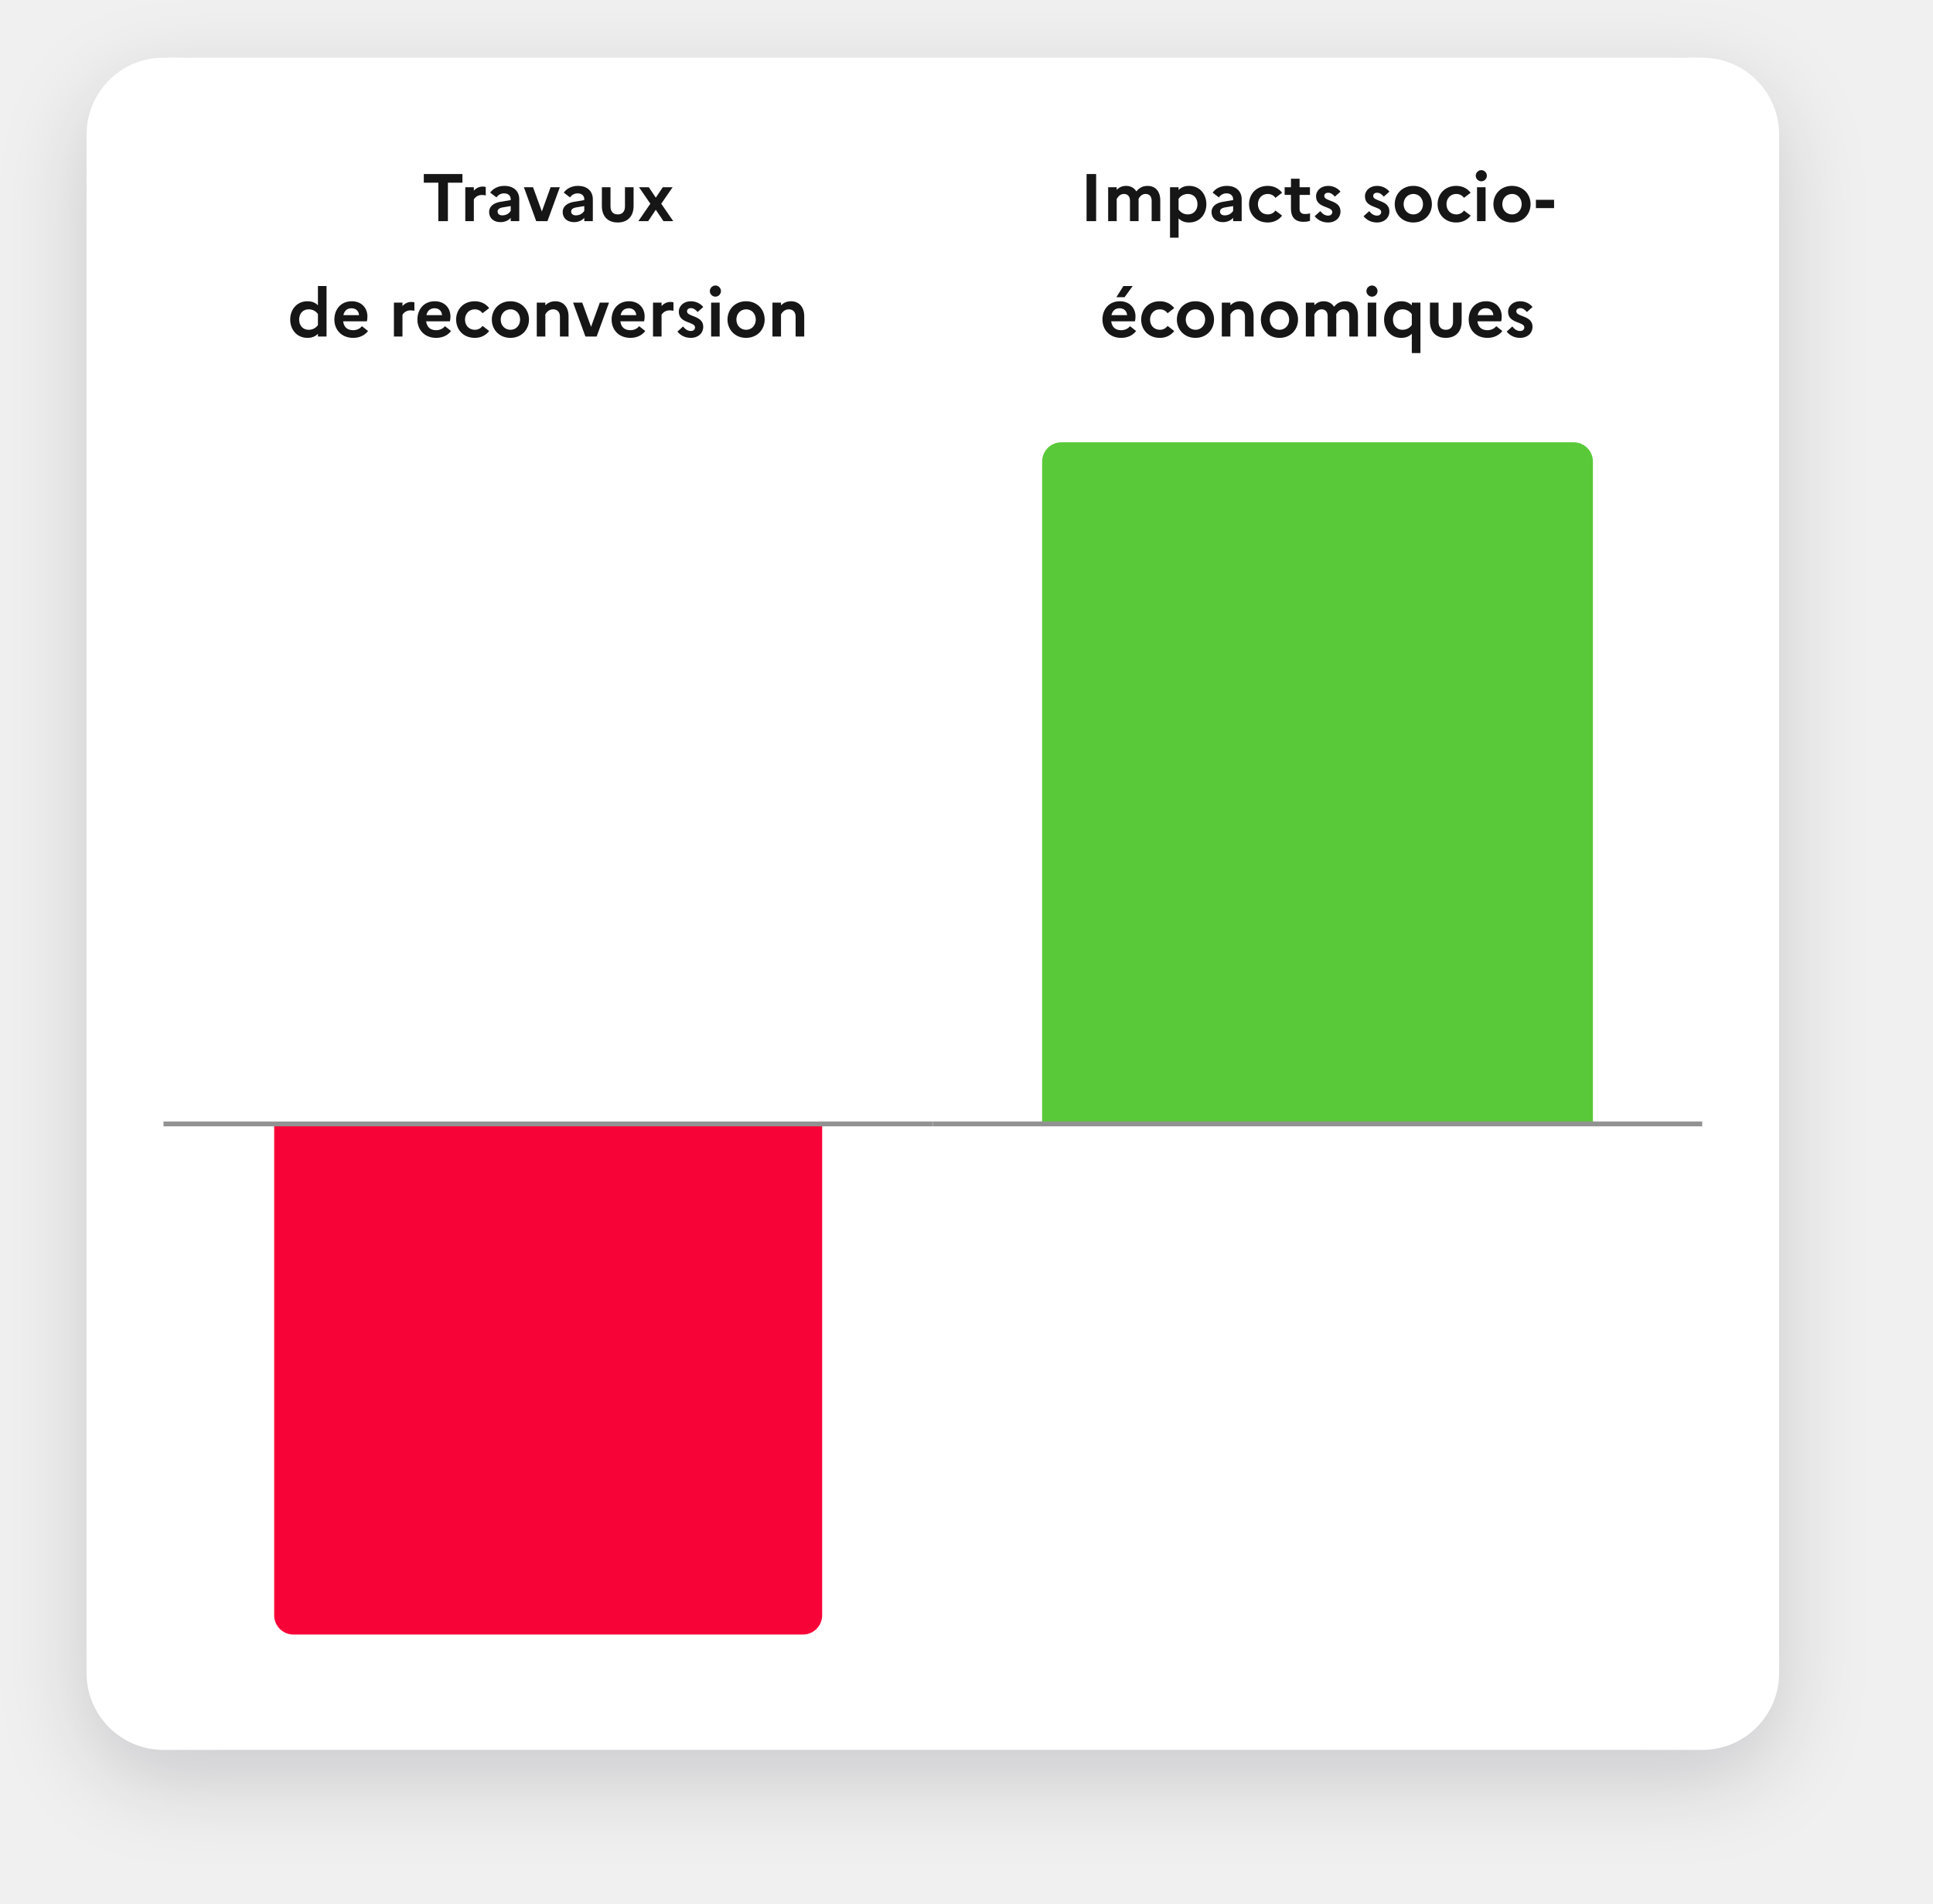
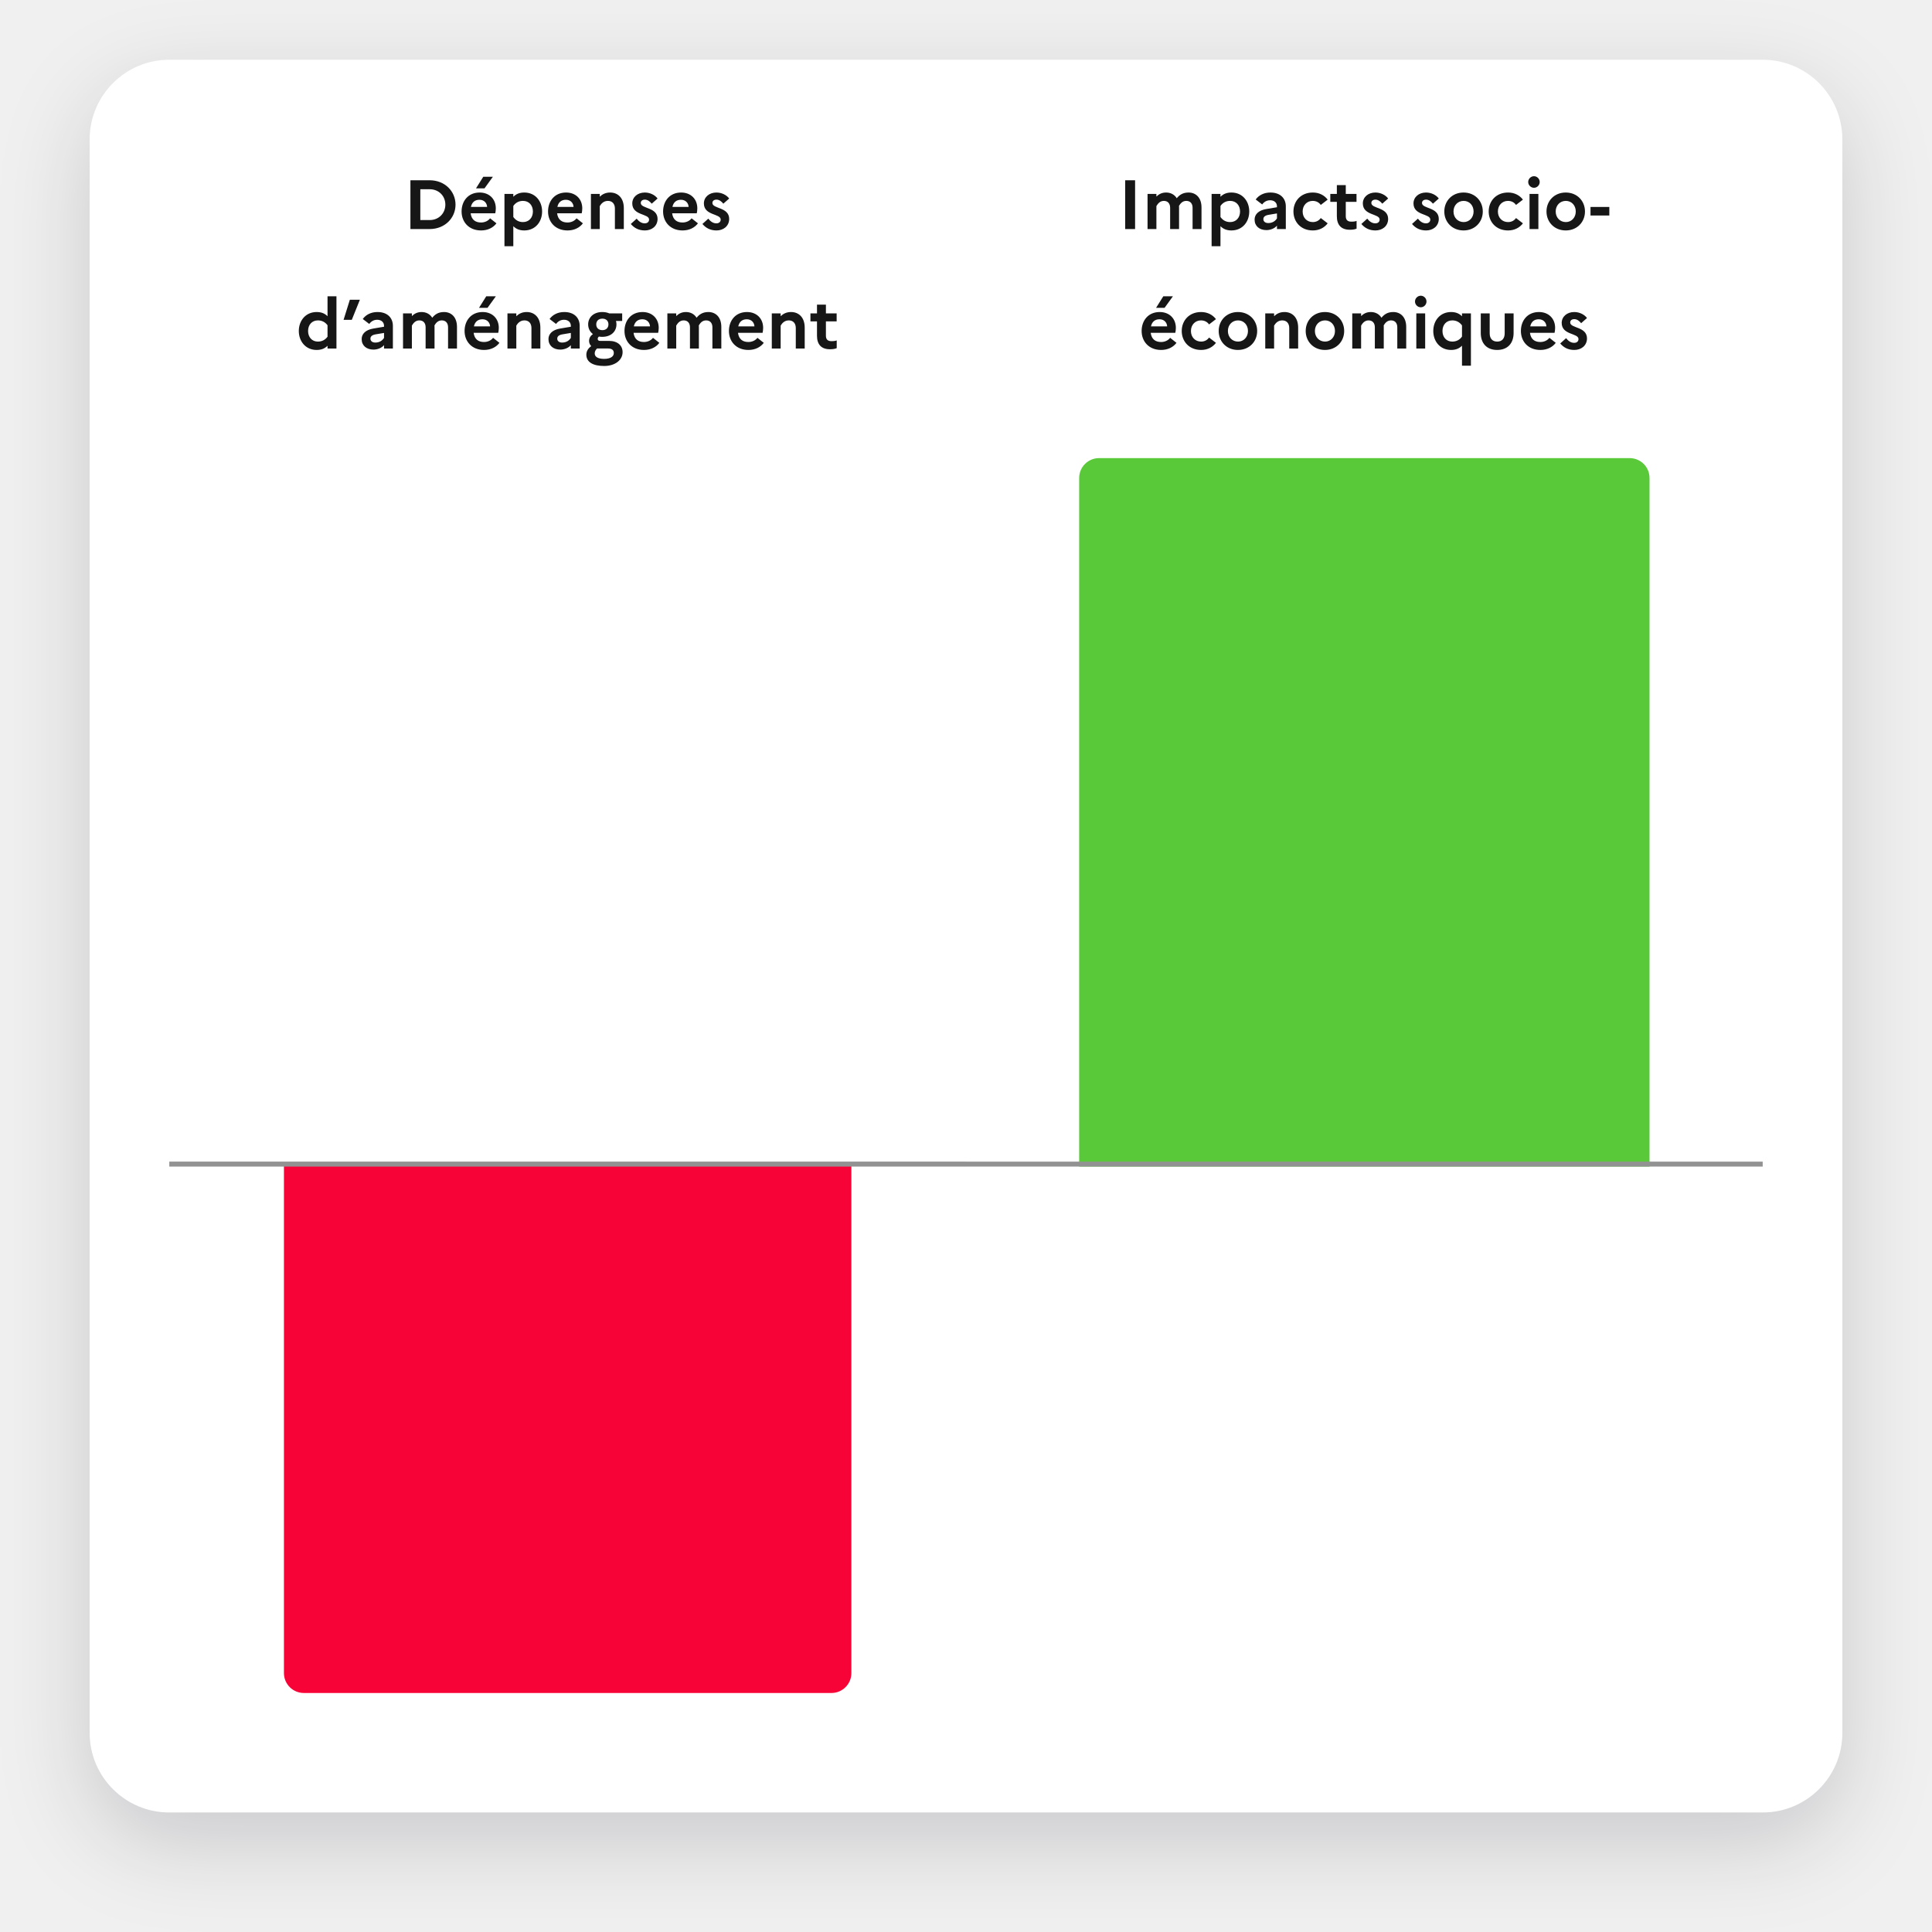
- <svg xmlns="http://www.w3.org/2000/svg" width="402" height="396" viewBox="0 0 402 396" fill="none">
-   <g filter="url(#filter0_d_3405_42840)">
+ <svg xmlns="http://www.w3.org/2000/svg" width="388" height="388" viewBox="0 0 388 388" fill="none">
+   <g filter="url(#filter0_d_3405_42819)">
    <rect x="18" y="12" width="352" height="352" rx="16" fill="white" />
-     <path d="M88.136 38.006V36.2H96.172V38.006H93.148V46H91.16V38.006H88.136ZM96.764 46V38.944H98.542V39.644C99.004 39.168 99.606 38.804 100.404 38.804C100.642 38.804 100.852 38.846 101.02 38.902V40.652C100.796 40.596 100.558 40.554 100.236 40.554C99.368 40.554 98.808 41.03 98.542 41.478V46H96.764ZM104.098 46.21C102.684 46.21 101.718 45.398 101.718 44.096C101.718 43.032 102.544 42.234 104.056 41.982L106.212 41.618V41.436C106.212 40.694 105.652 40.218 104.84 40.218C104.154 40.218 103.622 40.54 103.244 41.058L101.942 40.064C102.572 39.196 103.608 38.664 104.896 38.664C106.94 38.664 107.99 39.882 107.99 41.436V46H106.212V45.314C105.764 45.86 104.924 46.21 104.098 46.21ZM103.482 44.012C103.482 44.488 103.86 44.796 104.462 44.796C105.274 44.796 105.862 44.418 106.212 43.858V42.864L104.532 43.144C103.79 43.27 103.482 43.578 103.482 44.012ZM108.95 38.944H110.854L112.688 43.984L114.508 38.944H116.426L113.85 46H111.512L108.95 38.944ZM119.397 46.21C117.983 46.21 117.017 45.398 117.017 44.096C117.017 43.032 117.843 42.234 119.355 41.982L121.511 41.618V41.436C121.511 40.694 120.951 40.218 120.139 40.218C119.453 40.218 118.921 40.54 118.543 41.058L117.241 40.064C117.871 39.196 118.907 38.664 120.195 38.664C122.239 38.664 123.289 39.882 123.289 41.436V46H121.511V45.314C121.063 45.86 120.223 46.21 119.397 46.21ZM118.781 44.012C118.781 44.488 119.159 44.796 119.761 44.796C120.573 44.796 121.161 44.418 121.511 43.858V42.864L119.831 43.144C119.089 43.27 118.781 43.578 118.781 44.012ZM129.973 42.948V38.944H131.765V42.864C131.765 44.978 130.533 46.28 128.461 46.28C126.389 46.28 125.171 44.978 125.171 42.864V38.944H126.963V42.948C126.963 43.97 127.495 44.6 128.475 44.6C129.441 44.6 129.973 43.97 129.973 42.948ZM134.802 46H132.758L135.25 42.374L132.898 38.944H134.928L136.384 41.114L137.84 38.944H139.884L137.518 42.374L140.01 46H137.98L136.384 43.634L134.802 46ZM60.351 66.472C60.351 64.414 61.709 62.664 63.935 62.664C64.887 62.664 65.573 62.958 66.119 63.504V59.5H67.911V70H66.119V69.44C65.573 69.986 64.887 70.28 63.935 70.28C61.709 70.28 60.351 68.53 60.351 66.472ZM62.213 66.472C62.213 67.704 62.983 68.6 64.187 68.6C64.985 68.6 65.643 68.264 66.119 67.62V65.324C65.643 64.68 64.985 64.344 64.187 64.344C62.983 64.344 62.213 65.24 62.213 66.472ZM76.538 68.852C75.88 69.734 74.788 70.28 73.459 70.28C70.953 70.28 69.538 68.53 69.538 66.472C69.538 64.386 70.855 62.664 73.165 62.664C75.124 62.664 76.412 63.994 76.412 65.842C76.412 66.234 76.356 66.598 76.3 66.836H71.359C71.526 68.152 72.338 68.684 73.445 68.684C74.215 68.684 74.886 68.348 75.264 67.844L76.538 68.852ZM73.123 64.12C72.213 64.12 71.611 64.624 71.415 65.548H74.662C74.635 64.834 74.117 64.12 73.123 64.12ZM81.923 70V62.944H83.701V63.644C84.163 63.168 84.765 62.804 85.563 62.804C85.801 62.804 86.011 62.846 86.179 62.902V64.652C85.955 64.596 85.717 64.554 85.395 64.554C84.527 64.554 83.967 65.03 83.701 65.478V70H81.923ZM93.806 68.852C93.148 69.734 92.056 70.28 90.726 70.28C88.22 70.28 86.806 68.53 86.806 66.472C86.806 64.386 88.122 62.664 90.432 62.664C92.392 62.664 93.68 63.994 93.68 65.842C93.68 66.234 93.624 66.598 93.568 66.836H88.626C88.794 68.152 89.606 68.684 90.712 68.684C91.482 68.684 92.154 68.348 92.532 67.844L93.806 68.852ZM90.39 64.12C89.48 64.12 88.878 64.624 88.682 65.548H91.93C91.902 64.834 91.384 64.12 90.39 64.12ZM98.751 68.6C99.451 68.6 100.011 68.278 100.347 67.788L101.733 68.852C101.075 69.72 100.039 70.28 98.751 70.28C96.315 70.28 94.859 68.53 94.859 66.472C94.859 64.414 96.315 62.664 98.751 62.664C100.039 62.664 101.075 63.224 101.733 64.092L100.347 65.156C100.011 64.666 99.451 64.344 98.723 64.344C97.561 64.344 96.707 65.24 96.707 66.472C96.707 67.718 97.561 68.6 98.751 68.6ZM106.147 62.664C108.443 62.664 110.011 64.358 110.011 66.472C110.011 68.586 108.443 70.28 106.147 70.28C103.851 70.28 102.283 68.586 102.283 66.472C102.283 64.358 103.851 62.664 106.147 62.664ZM106.175 68.6C107.309 68.6 108.163 67.69 108.163 66.472C108.163 65.24 107.309 64.344 106.175 64.344C104.999 64.344 104.131 65.24 104.131 66.472C104.131 67.704 104.999 68.6 106.175 68.6ZM111.632 70V62.944H113.41V63.504C113.9 63.028 114.558 62.664 115.496 62.664C117.022 62.664 118.24 63.714 118.24 65.8V70H116.448V65.87C116.448 64.932 115.916 64.344 115.048 64.344C114.152 64.344 113.676 64.946 113.41 65.394V70H111.632ZM119.183 62.944H121.087L122.921 67.984L124.741 62.944H126.659L124.083 70H121.745L119.183 62.944ZM134.193 68.852C133.535 69.734 132.443 70.28 131.113 70.28C128.607 70.28 127.193 68.53 127.193 66.472C127.193 64.386 128.509 62.664 130.819 62.664C132.779 62.664 134.067 63.994 134.067 65.842C134.067 66.234 134.011 66.598 133.955 66.836H129.013C129.181 68.152 129.993 68.684 131.099 68.684C131.869 68.684 132.541 68.348 132.919 67.844L134.193 68.852ZM130.777 64.12C129.867 64.12 129.265 64.624 129.069 65.548H132.317C132.289 64.834 131.771 64.12 130.777 64.12ZM135.804 70V62.944H137.582V63.644C138.044 63.168 138.646 62.804 139.444 62.804C139.682 62.804 139.892 62.846 140.06 62.902V64.652C139.836 64.596 139.598 64.554 139.276 64.554C138.408 64.554 137.848 65.03 137.582 65.478V70H135.804ZM140.876 68.978L142.052 67.914C142.486 68.46 143.004 68.852 143.676 68.852C144.25 68.852 144.544 68.516 144.544 68.096C144.544 66.864 141.17 67.326 141.17 64.848C141.17 63.602 142.22 62.664 143.69 62.664C144.768 62.664 145.748 63.182 146.252 63.868L145.076 64.904C144.712 64.456 144.25 64.092 143.704 64.092C143.144 64.092 142.878 64.4 142.878 64.764C142.878 65.968 146.252 65.548 146.252 67.984C146.224 69.468 145.034 70.28 143.704 70.28C142.444 70.28 141.548 69.776 140.876 68.978ZM148.786 61.712C148.156 61.712 147.624 61.18 147.624 60.55C147.624 59.92 148.156 59.388 148.786 59.388C149.416 59.388 149.934 59.92 149.934 60.55C149.934 61.18 149.416 61.712 148.786 61.712ZM147.89 70V62.944H149.668V70H147.89ZM155.16 62.664C157.456 62.664 159.024 64.358 159.024 66.472C159.024 68.586 157.456 70.28 155.16 70.28C152.864 70.28 151.296 68.586 151.296 66.472C151.296 64.358 152.864 62.664 155.16 62.664ZM155.188 68.6C156.322 68.6 157.176 67.69 157.176 66.472C157.176 65.24 156.322 64.344 155.188 64.344C154.012 64.344 153.144 65.24 153.144 66.472C153.144 67.704 154.012 68.6 155.188 68.6ZM160.646 70V62.944H162.424V63.504C162.914 63.028 163.572 62.664 164.51 62.664C166.036 62.664 167.254 63.714 167.254 65.8V70H165.462V65.87C165.462 64.932 164.93 64.344 164.062 64.344C163.166 64.344 162.69 64.946 162.424 65.394V70H160.646Z" fill="#161616" />
+     <path d="M82.424 46V36.2H86.274C89.382 36.2 91.482 38.454 91.482 41.1C91.482 43.746 89.382 46 86.274 46H82.424ZM86.302 38.006H84.412V44.194H86.302C88.122 44.194 89.438 42.836 89.438 41.1C89.438 39.35 88.122 38.006 86.302 38.006ZM97.305 37.824H95.597L97.053 35.5H98.985L97.305 37.824ZM99.699 44.852C99.041 45.734 97.949 46.28 96.619 46.28C94.113 46.28 92.699 44.53 92.699 42.472C92.699 40.386 94.015 38.664 96.325 38.664C98.285 38.664 99.573 39.994 99.573 41.842C99.573 42.234 99.517 42.598 99.461 42.836H94.519C94.687 44.152 95.499 44.684 96.605 44.684C97.375 44.684 98.047 44.348 98.425 43.844L99.699 44.852ZM96.283 40.12C95.373 40.12 94.771 40.624 94.575 41.548H97.823C97.795 40.834 97.277 40.12 96.283 40.12ZM101.31 49.444V38.944H103.088V39.518C103.634 38.972 104.32 38.664 105.286 38.664C107.526 38.664 108.87 40.414 108.87 42.472C108.87 44.53 107.526 46.28 105.286 46.28C104.32 46.28 103.634 45.972 103.088 45.426V49.444H101.31ZM105.034 40.344C104.208 40.344 103.536 40.708 103.088 41.366V43.578C103.564 44.25 104.222 44.6 105.034 44.6C106.238 44.6 107.022 43.704 107.022 42.472C107.022 41.24 106.238 40.344 105.034 40.344ZM117.062 44.852C116.404 45.734 115.312 46.28 113.982 46.28C111.476 46.28 110.062 44.53 110.062 42.472C110.062 40.386 111.378 38.664 113.688 38.664C115.648 38.664 116.936 39.994 116.936 41.842C116.936 42.234 116.88 42.598 116.824 42.836H111.882C112.05 44.152 112.862 44.684 113.968 44.684C114.738 44.684 115.41 44.348 115.788 43.844L117.062 44.852ZM113.646 40.12C112.736 40.12 112.134 40.624 111.938 41.548H115.186C115.158 40.834 114.64 40.12 113.646 40.12ZM118.673 46V38.944H120.451V39.504C120.941 39.028 121.599 38.664 122.537 38.664C124.063 38.664 125.281 39.714 125.281 41.8V46H123.489V41.87C123.489 40.932 122.957 40.344 122.089 40.344C121.193 40.344 120.717 40.946 120.451 41.394V46H118.673ZM126.684 44.978L127.86 43.914C128.294 44.46 128.812 44.852 129.484 44.852C130.058 44.852 130.352 44.516 130.352 44.096C130.352 42.864 126.978 43.326 126.978 40.848C126.978 39.602 128.028 38.664 129.498 38.664C130.576 38.664 131.556 39.182 132.06 39.868L130.884 40.904C130.52 40.456 130.058 40.092 129.512 40.092C128.952 40.092 128.686 40.4 128.686 40.764C128.686 41.968 132.06 41.548 132.06 43.984C132.032 45.468 130.842 46.28 129.512 46.28C128.252 46.28 127.356 45.776 126.684 44.978ZM140.167 44.852C139.509 45.734 138.417 46.28 137.087 46.28C134.581 46.28 133.167 44.53 133.167 42.472C133.167 40.386 134.483 38.664 136.793 38.664C138.753 38.664 140.041 39.994 140.041 41.842C140.041 42.234 139.985 42.598 139.929 42.836H134.987C135.155 44.152 135.967 44.684 137.073 44.684C137.843 44.684 138.515 44.348 138.893 43.844L140.167 44.852ZM136.751 40.12C135.841 40.12 135.239 40.624 135.043 41.548H138.291C138.263 40.834 137.745 40.12 136.751 40.12ZM141.067 44.978L142.243 43.914C142.677 44.46 143.195 44.852 143.867 44.852C144.441 44.852 144.735 44.516 144.735 44.096C144.735 42.864 141.361 43.326 141.361 40.848C141.361 39.602 142.411 38.664 143.881 38.664C144.959 38.664 145.939 39.182 146.443 39.868L145.267 40.904C144.903 40.456 144.441 40.092 143.895 40.092C143.335 40.092 143.069 40.4 143.069 40.764C143.069 41.968 146.443 41.548 146.443 43.984C146.415 45.468 145.225 46.28 143.895 46.28C142.635 46.28 141.739 45.776 141.067 44.978ZM60.009 66.472C60.009 64.414 61.367 62.664 63.593 62.664C64.545 62.664 65.231 62.958 65.777 63.504V59.5H67.569V70H65.777V69.44C65.231 69.986 64.545 70.28 63.593 70.28C61.367 70.28 60.009 68.53 60.009 66.472ZM61.871 66.472C61.871 67.704 62.641 68.6 63.845 68.6C64.643 68.6 65.301 68.264 65.777 67.62V65.324C65.301 64.68 64.643 64.344 63.845 64.344C62.641 64.344 61.871 65.24 61.871 66.472ZM70.65 64.232H68.998L70.258 60.2H72.274L70.65 64.232ZM75.011 70.21C73.597 70.21 72.631 69.398 72.631 68.096C72.631 67.032 73.457 66.234 74.969 65.982L77.125 65.618V65.436C77.125 64.694 76.565 64.218 75.753 64.218C75.067 64.218 74.535 64.54 74.157 65.058L72.855 64.064C73.485 63.196 74.521 62.664 75.809 62.664C77.853 62.664 78.903 63.882 78.903 65.436V70H77.125V69.314C76.677 69.86 75.837 70.21 75.011 70.21ZM74.395 68.012C74.395 68.488 74.773 68.796 75.375 68.796C76.187 68.796 76.775 68.418 77.125 67.858V66.864L75.445 67.144C74.703 67.27 74.395 67.578 74.395 68.012ZM80.939 70V62.944H82.717V63.476C83.193 63.014 83.795 62.664 84.663 62.664C85.559 62.664 86.343 63.056 86.805 63.812C87.309 63.196 87.981 62.664 89.171 62.664C90.627 62.664 91.775 63.672 91.775 65.66V70H89.983V65.73C89.983 64.876 89.521 64.344 88.723 64.344C87.953 64.344 87.533 64.876 87.253 65.352C87.267 65.45 87.267 65.548 87.267 65.66V70H85.475V65.73C85.475 64.876 85.013 64.344 84.215 64.344C83.403 64.344 82.983 64.946 82.717 65.394V70H80.939ZM97.906 61.824H96.198L97.654 59.5H99.586L97.906 61.824ZM100.3 68.852C99.642 69.734 98.55 70.28 97.22 70.28C94.714 70.28 93.3 68.53 93.3 66.472C93.3 64.386 94.616 62.664 96.926 62.664C98.886 62.664 100.174 63.994 100.174 65.842C100.174 66.234 100.118 66.598 100.062 66.836H95.12C95.288 68.152 96.1 68.684 97.206 68.684C97.976 68.684 98.648 68.348 99.026 67.844L100.3 68.852ZM96.884 64.12C95.974 64.12 95.372 64.624 95.176 65.548H98.424C98.396 64.834 97.878 64.12 96.884 64.12ZM101.912 70V62.944H103.69V63.504C104.18 63.028 104.838 62.664 105.776 62.664C107.302 62.664 108.52 63.714 108.52 65.8V70H106.728V65.87C106.728 64.932 106.196 64.344 105.328 64.344C104.432 64.344 103.956 64.946 103.69 65.394V70H101.912ZM112.527 70.21C111.113 70.21 110.147 69.398 110.147 68.096C110.147 67.032 110.973 66.234 112.485 65.982L114.641 65.618V65.436C114.641 64.694 114.081 64.218 113.269 64.218C112.583 64.218 112.051 64.54 111.673 65.058L110.371 64.064C111.001 63.196 112.037 62.664 113.325 62.664C115.369 62.664 116.419 63.882 116.419 65.436V70H114.641V69.314C114.193 69.86 113.353 70.21 112.527 70.21ZM111.911 68.012C111.911 68.488 112.289 68.796 112.891 68.796C113.703 68.796 114.291 68.418 114.641 67.858V66.864L112.961 67.144C112.219 67.27 111.911 67.578 111.911 68.012ZM117.755 71.232C117.755 70.532 118.105 69.972 118.735 69.51C118.455 69.23 118.301 68.852 118.301 68.488C118.301 67.928 118.539 67.48 119.071 67.088C118.455 66.626 118.119 65.926 118.119 65.142C118.119 63.77 119.183 62.664 120.947 62.664C121.493 62.664 121.969 62.762 122.375 62.944H124.951V64.456H123.705C123.775 64.68 123.803 64.904 123.803 65.142C123.803 66.528 122.767 67.648 120.947 67.648C120.709 67.648 120.485 67.634 120.275 67.592C120.121 67.732 120.037 67.886 120.037 68.04C120.037 68.32 120.191 68.46 120.513 68.46H122.291C124.069 68.46 125.035 69.412 125.035 70.728C125.035 72.296 123.537 73.5 121.339 73.5C119.085 73.5 117.755 72.716 117.755 71.232ZM120.975 66.304C121.717 66.304 122.193 65.842 122.193 65.142C122.193 64.442 121.717 63.994 120.975 63.994C120.205 63.994 119.743 64.456 119.743 65.142C119.743 65.842 120.205 66.304 120.975 66.304ZM119.435 70.98C119.435 71.652 120.079 72.072 121.325 72.072C122.613 72.072 123.271 71.596 123.271 70.896C123.271 70.364 122.949 69.986 122.095 69.986H119.911C119.645 70.238 119.435 70.546 119.435 70.98ZM132.415 68.852C131.757 69.734 130.665 70.28 129.335 70.28C126.829 70.28 125.415 68.53 125.415 66.472C125.415 64.386 126.731 62.664 129.041 62.664C131.001 62.664 132.289 63.994 132.289 65.842C132.289 66.234 132.233 66.598 132.177 66.836H127.235C127.403 68.152 128.215 68.684 129.321 68.684C130.091 68.684 130.763 68.348 131.141 67.844L132.415 68.852ZM128.999 64.12C128.089 64.12 127.487 64.624 127.291 65.548H130.539C130.511 64.834 129.993 64.12 128.999 64.12ZM134.027 70V62.944H135.805V63.476C136.281 63.014 136.883 62.664 137.751 62.664C138.647 62.664 139.431 63.056 139.893 63.812C140.397 63.196 141.069 62.664 142.259 62.664C143.715 62.664 144.863 63.672 144.863 65.66V70H143.071V65.73C143.071 64.876 142.609 64.344 141.811 64.344C141.041 64.344 140.621 64.876 140.341 65.352C140.355 65.45 140.355 65.548 140.355 65.66V70H138.563V65.73C138.563 64.876 138.101 64.344 137.303 64.344C136.491 64.344 136.071 64.946 135.805 65.394V70H134.027ZM153.388 68.852C152.73 69.734 151.638 70.28 150.308 70.28C147.802 70.28 146.388 68.53 146.388 66.472C146.388 64.386 147.704 62.664 150.014 62.664C151.974 62.664 153.262 63.994 153.262 65.842C153.262 66.234 153.206 66.598 153.15 66.836H148.208C148.376 68.152 149.188 68.684 150.294 68.684C151.064 68.684 151.736 68.348 152.114 67.844L153.388 68.852ZM149.972 64.12C149.062 64.12 148.46 64.624 148.264 65.548H151.512C151.484 64.834 150.966 64.12 149.972 64.12ZM155 70V62.944H156.778V63.504C157.268 63.028 157.926 62.664 158.864 62.664C160.39 62.664 161.608 63.714 161.608 65.8V70H159.816V65.87C159.816 64.932 159.284 64.344 158.416 64.344C157.52 64.344 157.044 64.946 156.778 65.394V70H155ZM164.075 67.424V64.54H162.759V62.944H164.075V61.18H165.867V62.944H168.023V64.54H165.867V67.424C165.867 68.208 166.287 68.516 166.987 68.516C167.477 68.516 167.799 68.46 168.037 68.362V69.916C167.687 70.07 167.267 70.14 166.678 70.14C164.915 70.14 164.075 69.146 164.075 67.424Z" fill="#161616" />
    <path d="M57.022 233.865H170.979V336C170.979 338.209 169.188 340 166.979 340H61.022C58.813 340 57.022 338.209 57.022 336V233.865Z" fill="#F80338" />
    <line x1="34" y1="233.782" x2="194" y2="233.782" stroke="#929292" />
    <path d="M225.97 46V36.2H227.958V46H225.97ZM230.46 46V38.944H232.238V39.476C232.714 39.014 233.316 38.664 234.184 38.664C235.08 38.664 235.864 39.056 236.326 39.812C236.83 39.196 237.502 38.664 238.692 38.664C240.148 38.664 241.296 39.672 241.296 41.66V46H239.504V41.73C239.504 40.876 239.042 40.344 238.244 40.344C237.474 40.344 237.054 40.876 236.774 41.352C236.788 41.45 236.788 41.548 236.788 41.66V46H234.996V41.73C234.996 40.876 234.534 40.344 233.736 40.344C232.924 40.344 232.504 40.946 232.238 41.394V46H230.46ZM243.325 49.444V38.944H245.103V39.518C245.649 38.972 246.335 38.664 247.301 38.664C249.541 38.664 250.885 40.414 250.885 42.472C250.885 44.53 249.541 46.28 247.301 46.28C246.335 46.28 245.649 45.972 245.103 45.426V49.444H243.325ZM247.049 40.344C246.223 40.344 245.551 40.708 245.103 41.366V43.578C245.579 44.25 246.237 44.6 247.049 44.6C248.253 44.6 249.037 43.704 249.037 42.472C249.037 41.24 248.253 40.344 247.049 40.344ZM254.336 46.21C252.922 46.21 251.956 45.398 251.956 44.096C251.956 43.032 252.782 42.234 254.294 41.982L256.45 41.618V41.436C256.45 40.694 255.89 40.218 255.078 40.218C254.392 40.218 253.86 40.54 253.482 41.058L252.18 40.064C252.81 39.196 253.846 38.664 255.134 38.664C257.178 38.664 258.228 39.882 258.228 41.436V46H256.45V45.314C256.002 45.86 255.162 46.21 254.336 46.21ZM253.72 44.012C253.72 44.488 254.098 44.796 254.7 44.796C255.512 44.796 256.1 44.418 256.45 43.858V42.864L254.77 43.144C254.028 43.27 253.72 43.578 253.72 44.012ZM263.652 44.6C264.352 44.6 264.912 44.278 265.248 43.788L266.634 44.852C265.976 45.72 264.94 46.28 263.652 46.28C261.216 46.28 259.76 44.53 259.76 42.472C259.76 40.414 261.216 38.664 263.652 38.664C264.94 38.664 265.976 39.224 266.634 40.092L265.248 41.156C264.912 40.666 264.352 40.344 263.624 40.344C262.462 40.344 261.608 41.24 261.608 42.472C261.608 43.718 262.462 44.6 263.652 44.6ZM268.478 43.424V40.54H267.162V38.944H268.478V37.18H270.27V38.944H272.426V40.54H270.27V43.424C270.27 44.208 270.69 44.516 271.39 44.516C271.88 44.516 272.202 44.46 272.44 44.362V45.916C272.09 46.07 271.67 46.14 271.082 46.14C269.318 46.14 268.478 45.146 268.478 43.424ZM273.402 44.978L274.578 43.914C275.012 44.46 275.53 44.852 276.202 44.852C276.776 44.852 277.07 44.516 277.07 44.096C277.07 42.864 273.696 43.326 273.696 40.848C273.696 39.602 274.746 38.664 276.216 38.664C277.294 38.664 278.274 39.182 278.778 39.868L277.602 40.904C277.238 40.456 276.776 40.092 276.23 40.092C275.67 40.092 275.404 40.4 275.404 40.764C275.404 41.968 278.778 41.548 278.778 43.984C278.75 45.468 277.56 46.28 276.23 46.28C274.97 46.28 274.074 45.776 273.402 44.978ZM283.574 44.978L284.75 43.914C285.184 44.46 285.702 44.852 286.374 44.852C286.948 44.852 287.242 44.516 287.242 44.096C287.242 42.864 283.868 43.326 283.868 40.848C283.868 39.602 284.918 38.664 286.388 38.664C287.466 38.664 288.446 39.182 288.95 39.868L287.774 40.904C287.41 40.456 286.948 40.092 286.402 40.092C285.842 40.092 285.576 40.4 285.576 40.764C285.576 41.968 288.95 41.548 288.95 43.984C288.922 45.468 287.732 46.28 286.402 46.28C285.142 46.28 284.246 45.776 283.574 44.978ZM293.921 38.664C296.217 38.664 297.785 40.358 297.785 42.472C297.785 44.586 296.217 46.28 293.921 46.28C291.625 46.28 290.057 44.586 290.057 42.472C290.057 40.358 291.625 38.664 293.921 38.664ZM293.949 44.6C295.083 44.6 295.937 43.69 295.937 42.472C295.937 41.24 295.083 40.344 293.949 40.344C292.773 40.344 291.905 41.24 291.905 42.472C291.905 43.704 292.773 44.6 293.949 44.6ZM302.863 44.6C303.563 44.6 304.123 44.278 304.459 43.788L305.845 44.852C305.187 45.72 304.151 46.28 302.863 46.28C300.427 46.28 298.971 44.53 298.971 42.472C298.971 40.414 300.427 38.664 302.863 38.664C304.151 38.664 305.187 39.224 305.845 40.092L304.459 41.156C304.123 40.666 303.563 40.344 302.835 40.344C301.673 40.344 300.819 41.24 300.819 42.472C300.819 43.718 301.673 44.6 302.863 44.6ZM308.068 37.712C307.438 37.712 306.906 37.18 306.906 36.55C306.906 35.92 307.438 35.388 308.068 35.388C308.698 35.388 309.216 35.92 309.216 36.55C309.216 37.18 308.698 37.712 308.068 37.712ZM307.172 46V38.944H308.95V46H307.172ZM314.443 38.664C316.739 38.664 318.307 40.358 318.307 42.472C318.307 44.586 316.739 46.28 314.443 46.28C312.147 46.28 310.579 44.586 310.579 42.472C310.579 40.358 312.147 38.664 314.443 38.664ZM314.471 44.6C315.605 44.6 316.459 43.69 316.459 42.472C316.459 41.24 315.605 40.344 314.471 40.344C313.295 40.344 312.427 41.24 312.427 42.472C312.427 43.704 313.295 44.6 314.471 44.6ZM319.418 41.562H323.198V43.284H319.418V41.562ZM233.878 61.824H232.17L233.626 59.5H235.558L233.878 61.824ZM236.272 68.852C235.614 69.734 234.522 70.28 233.192 70.28C230.686 70.28 229.272 68.53 229.272 66.472C229.272 64.386 230.588 62.664 232.898 62.664C234.858 62.664 236.146 63.994 236.146 65.842C236.146 66.234 236.09 66.598 236.034 66.836H231.092C231.26 68.152 232.072 68.684 233.178 68.684C233.948 68.684 234.62 68.348 234.998 67.844L236.272 68.852ZM232.856 64.12C231.946 64.12 231.344 64.624 231.148 65.548H234.396C234.368 64.834 233.85 64.12 232.856 64.12ZM241.217 68.6C241.917 68.6 242.477 68.278 242.813 67.788L244.199 68.852C243.541 69.72 242.505 70.28 241.217 70.28C238.781 70.28 237.325 68.53 237.325 66.472C237.325 64.414 238.781 62.664 241.217 62.664C242.505 62.664 243.541 63.224 244.199 64.092L242.813 65.156C242.477 64.666 241.917 64.344 241.189 64.344C240.027 64.344 239.173 65.24 239.173 66.472C239.173 67.718 240.027 68.6 241.217 68.6ZM248.612 62.664C250.908 62.664 252.476 64.358 252.476 66.472C252.476 68.586 250.908 70.28 248.612 70.28C246.316 70.28 244.748 68.586 244.748 66.472C244.748 64.358 246.316 62.664 248.612 62.664ZM248.64 68.6C249.774 68.6 250.628 67.69 250.628 66.472C250.628 65.24 249.774 64.344 248.64 64.344C247.464 64.344 246.596 65.24 246.596 66.472C246.596 67.704 247.464 68.6 248.64 68.6ZM254.098 70V62.944H255.876V63.504C256.366 63.028 257.024 62.664 257.962 62.664C259.488 62.664 260.706 63.714 260.706 65.8V70H258.914V65.87C258.914 64.932 258.382 64.344 257.514 64.344C256.618 64.344 256.142 64.946 255.876 65.394V70H254.098ZM266.085 62.664C268.381 62.664 269.949 64.358 269.949 66.472C269.949 68.586 268.381 70.28 266.085 70.28C263.789 70.28 262.221 68.586 262.221 66.472C262.221 64.358 263.789 62.664 266.085 62.664ZM266.113 68.6C267.247 68.6 268.101 67.69 268.101 66.472C268.101 65.24 267.247 64.344 266.113 64.344C264.937 64.344 264.069 65.24 264.069 66.472C264.069 67.704 264.937 68.6 266.113 68.6ZM271.571 70V62.944H273.349V63.476C273.825 63.014 274.427 62.664 275.295 62.664C276.191 62.664 276.975 63.056 277.437 63.812C277.941 63.196 278.613 62.664 279.803 62.664C281.259 62.664 282.407 63.672 282.407 65.66V70H280.615V65.73C280.615 64.876 280.153 64.344 279.355 64.344C278.585 64.344 278.165 64.876 277.885 65.352C277.899 65.45 277.899 65.548 277.899 65.66V70H276.107V65.73C276.107 64.876 275.645 64.344 274.847 64.344C274.035 64.344 273.615 64.946 273.349 65.394V70H271.571ZM285.332 61.712C284.702 61.712 284.17 61.18 284.17 60.55C284.17 59.92 284.702 59.388 285.332 59.388C285.962 59.388 286.48 59.92 286.48 60.55C286.48 61.18 285.962 61.712 285.332 61.712ZM284.436 70V62.944H286.214V70H284.436ZM287.842 66.472C287.842 64.414 289.186 62.664 291.426 62.664C292.378 62.664 293.064 62.972 293.61 63.518V62.944H295.402V73.444H293.61V69.426C293.064 69.972 292.378 70.28 291.426 70.28C289.186 70.28 287.842 68.53 287.842 66.472ZM289.69 66.472C289.69 67.704 290.46 68.6 291.664 68.6C292.49 68.6 293.176 68.236 293.61 67.592V65.352C293.134 64.694 292.462 64.344 291.664 64.344C290.46 64.344 289.69 65.24 289.69 66.472ZM302.182 66.948V62.944H303.974V66.864C303.974 68.978 302.742 70.28 300.67 70.28C298.598 70.28 297.38 68.978 297.38 66.864V62.944H299.172V66.948C299.172 67.97 299.704 68.6 300.684 68.6C301.65 68.6 302.182 67.97 302.182 66.948ZM312.438 68.852C311.78 69.734 310.688 70.28 309.358 70.28C306.852 70.28 305.438 68.53 305.438 66.472C305.438 64.386 306.754 62.664 309.064 62.664C311.024 62.664 312.312 63.994 312.312 65.842C312.312 66.234 312.256 66.598 312.2 66.836H307.258C307.426 68.152 308.238 68.684 309.344 68.684C310.114 68.684 310.786 68.348 311.164 67.844L312.438 68.852ZM309.022 64.12C308.112 64.12 307.51 64.624 307.314 65.548H310.562C310.534 64.834 310.016 64.12 309.022 64.12ZM313.338 68.978L314.514 67.914C314.948 68.46 315.466 68.852 316.138 68.852C316.712 68.852 317.006 68.516 317.006 68.096C317.006 66.864 313.632 67.326 313.632 64.848C313.632 63.602 314.682 62.664 316.152 62.664C317.23 62.664 318.21 63.182 318.714 63.868L317.538 64.904C317.174 64.456 316.712 64.092 316.166 64.092C315.606 64.092 315.34 64.4 315.34 64.764C315.34 65.968 318.714 65.548 318.714 67.984C318.686 69.468 317.496 70.28 316.166 70.28C314.906 70.28 314.01 69.776 313.338 68.978Z" fill="#161616" />
    <path d="M216.727 96C216.727 93.791 218.518 92 220.727 92H327.273C329.482 92 331.273 93.791 331.273 96V234.282H216.727V96Z" fill="#59C939" />
    <line y1="-0.5" x2="160" y2="-0.5" transform="matrix(1 1.30071e-06 -5.87581e-09 1 194 234.283)" stroke="#929292" />
  </g>
  <defs>
-     <filter id="filter0_d_3405_42840" x="0" y="0" width="388" height="388" filterUnits="userSpaceOnUse" color-interpolation-filters="sRGB">
+     <filter id="filter0_d_3405_42819" x="0" y="0" width="388" height="388" filterUnits="userSpaceOnUse" color-interpolation-filters="sRGB">
      <feFlood flood-opacity="0" result="BackgroundImageFix" />
      <feColorMatrix in="SourceAlpha" type="matrix" values="0 0 0 0 0 0 0 0 0 0 0 0 0 0 0 0 0 0 127 0" result="hardAlpha" />
      <feOffset dy="6" />
      <feGaussianBlur stdDeviation="9" />
      <feColorMatrix type="matrix" values="0 0 0 0 0 0 0 0 0 0 0 0 0 0 0.071 0 0 0 0.16 0" />
-       <feBlend mode="normal" in2="BackgroundImageFix" result="effect1_dropShadow_3405_42840" />
-       <feBlend mode="normal" in="SourceGraphic" in2="effect1_dropShadow_3405_42840" result="shape" />
+       <feBlend mode="normal" in2="BackgroundImageFix" result="effect1_dropShadow_3405_42819" />
+       <feBlend mode="normal" in="SourceGraphic" in2="effect1_dropShadow_3405_42819" result="shape" />
    </filter>
  </defs>
</svg>
